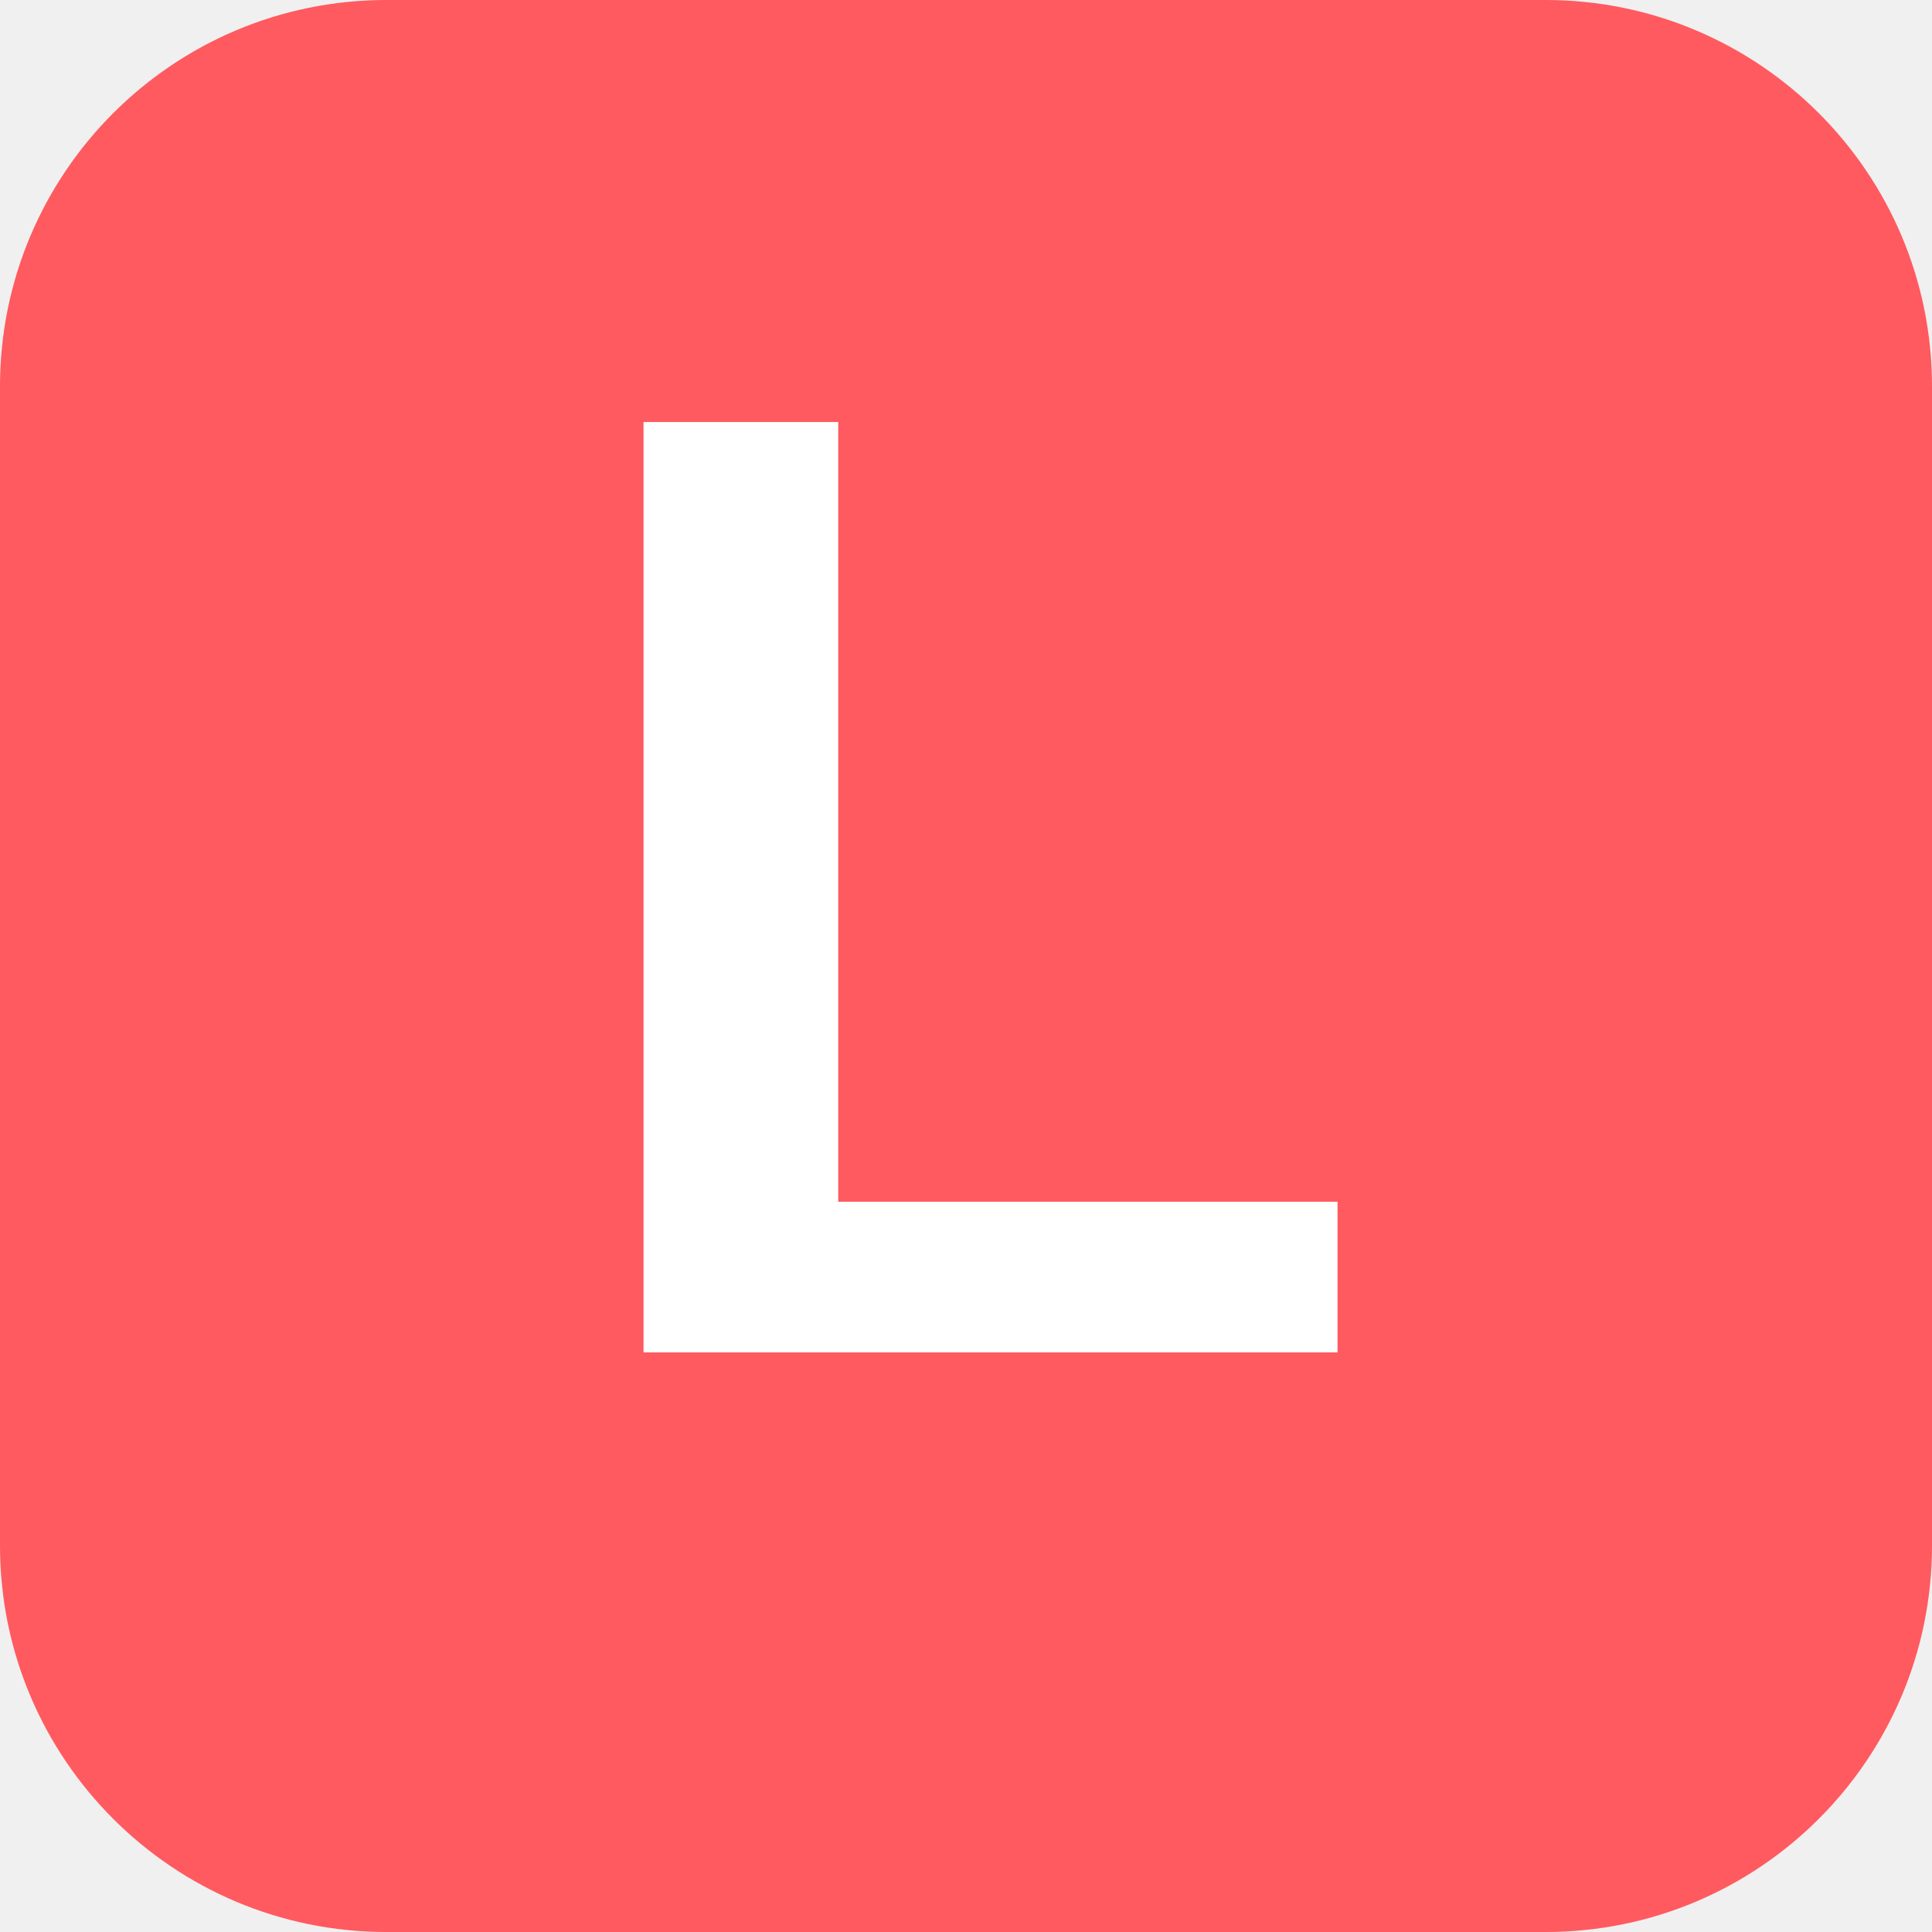
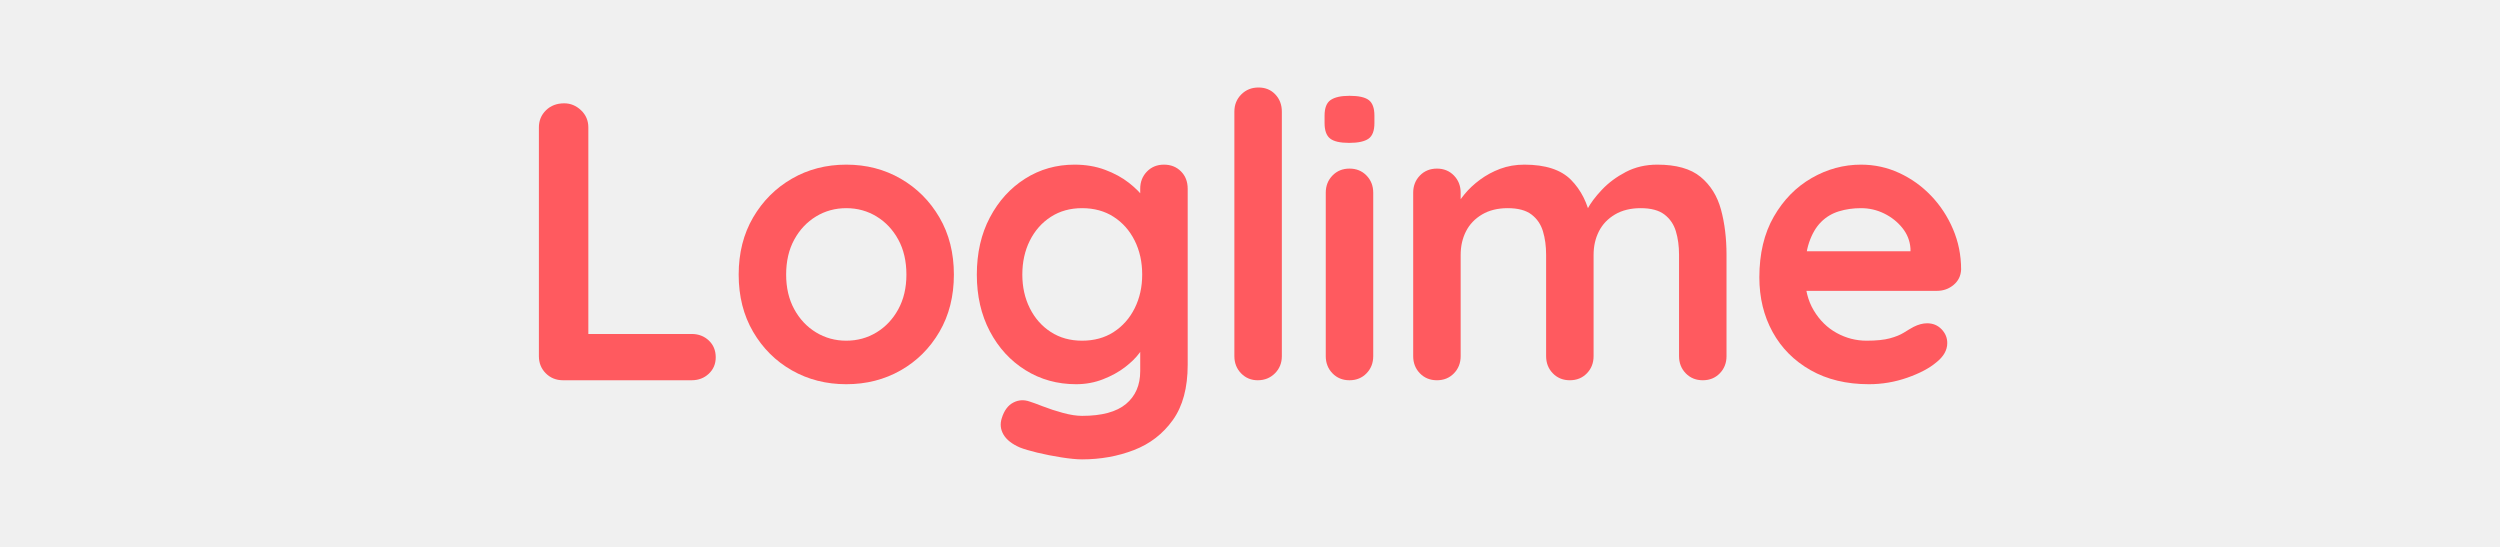
- <svg xmlns="http://www.w3.org/2000/svg" viewBox="0 0 100 100">
-   <rect width="100" height="100" fill="#FF5A5F" rx="20" />
-   <text x="50" y="70" font-size="70" font-weight="bold" fill="white" text-anchor="middle" font-family="Arial">L</text>
+ <svg xmlns="http://www.w3.org/2000/svg" width="640" height="140" viewBox="0 0 640 140" fill="none" role="img" aria-labelledby="title desc">
+   <path d="M461 117Q487 117 504.5 100.5Q522 84 522 58Q522 33 504.5 16.5Q487 0 461 0H136Q110 0 92.5 17.5Q75 35 75 61V639Q75 665 93.0 682.5Q111 700 139 700Q163 700 181.5 682.5Q200 665 200 639V100L178 117Z" transform="translate(130.360,97.345) scale(0.101277, -0.101277)" fill="#FF5A5F" />
+   <path d="M584 267Q584 185 547.5 122.5Q511 60 449.5 25.0Q388 -10 312 -10Q236 -10 174.5 25.0Q113 60 76.5 122.5Q40 185 40 267Q40 349 76.5 411.5Q113 474 174.5 509.5Q236 545 312 545Q388 545 449.5 509.5Q511 474 547.5 411.5Q584 349 584 267ZM464 267Q464 318 443.5 355.5Q423 393 388.5 414.0Q354 435 312 435Q270 435 235.5 414.0Q201 393 180.5 355.5Q160 318 160 267Q160 217 180.5 179.5Q201 142 235.5 121.0Q270 100 312 100Q354 100 388.5 121.0Q423 142 443.5 179.5Q464 217 464 267Z" transform="translate(185.049,97.345) scale(0.101277, -0.101277)" fill="#FF5A5F" />
+   <path d="M287 545Q329 545 364.0 532.0Q399 519 424.5 499.0Q450 479 464.5 458.5Q479 438 479 424L453 411V484Q453 510 470.0 527.5Q487 545 513 545Q539 545 556.0 528.0Q573 511 573 484V39Q573 -48 535.5 -100.5Q498 -153 437.0 -176.5Q376 -200 306 -200Q286 -200 254.0 -195.0Q222 -190 193.0 -183.0Q164 -176 149 -170Q119 -157 107.5 -137.5Q96 -118 103 -96Q112 -67 132.0 -56.5Q152 -46 174 -54Q184 -57 207.0 -66.0Q230 -75 257.5 -82.5Q285 -90 306 -90Q381 -90 417.0 -60.0Q453 -30 453 23V110L465 101Q465 88 451.5 69.5Q438 51 414.5 33.0Q391 15 359.0 2.5Q327 -10 291 -10Q220 -10 163.0 25.5Q106 61 73.0 123.5Q40 186 40 267Q40 349 73.0 411.5Q106 474 162.0 509.5Q218 545 287 545ZM306 435Q261 435 227.0 413.0Q193 391 174.0 353.0Q155 315 155 267Q155 220 174.0 182.0Q193 144 227.0 122.0Q261 100 306 100Q352 100 386.0 122.0Q420 144 439.0 182.0Q458 220 458 267Q458 315 439.0 353.0Q420 391 386.0 413.0Q352 435 306 435Z" transform="translate(246.017,97.345) scale(0.101277, -0.101277)" fill="#FF5A5F" />
+   <path d="M195 61Q195 35 177.5 17.5Q160 0 134 0Q109 0 92.0 17.5Q75 35 75 61V679Q75 705 92.5 722.5Q110 740 136 740Q162 740 178.5 722.5Q195 705 195 679Z" transform="translate(308.404,97.345) scale(0.101277, -0.101277)" fill="#FF5A5F" />
+   <path d="M178 61Q178 35 161.0 17.5Q144 0 118 0Q92 0 75.0 17.5Q58 35 58 61V474Q58 500 75.0 517.5Q92 535 118 535Q144 535 161.0 517.5Q178 500 178 474ZM117 600Q83 600 69.0 611.0Q55 622 55 650V669Q55 698 70.5 708.5Q86 719 118 719Q153 719 167.0 708.0Q181 697 181 669V650Q181 621 166.0 610.5Q151 600 117 600Z" transform="translate(333.520,97.345) scale(0.101277, -0.101277)" fill="#FF5A5F" />
+   <path d="M346 545Q426 545 464.0 506.5Q502 468 514 407L497 416L505 432Q517 455 542.0 481.5Q567 508 602.5 526.5Q638 545 682 545Q754 545 791.5 514.0Q829 483 843.0 431.5Q857 380 857 317V61Q857 35 840.0 17.5Q823 0 797 0Q771 0 754.0 17.5Q737 35 737 61V317Q737 350 729.0 376.5Q721 403 700.0 419.0Q679 435 640 435Q602 435 575.0 419.0Q548 403 534.5 376.5Q521 350 521 317V61Q521 35 504.0 17.5Q487 0 461 0Q435 0 418.0 17.5Q401 35 401 61V317Q401 350 393.0 376.5Q385 403 364.0 419.0Q343 435 304 435Q266 435 239.0 419.0Q212 403 198.5 376.5Q185 350 185 317V61Q185 35 168.0 17.5Q151 0 125 0Q99 0 82.0 17.5Q65 35 65 61V474Q65 500 82.0 517.5Q99 535 125 535Q151 535 168.0 517.5Q185 500 185 474V431L170 434Q179 451 195.0 470.5Q211 490 234.0 507.0Q257 524 285.0 534.5Q313 545 346 545Z" transform="translate(355.194,97.345) scale(0.101277, -0.101277)" fill="#FF5A5F" />
+   <path d="M317 -10Q232 -10 169.5 25.5Q107 61 73.5 122.0Q40 183 40 260Q40 350 76.5 413.5Q113 477 172.0 511.0Q231 545 297 545Q348 545 393.5 524.0Q439 503 474.0 466.5Q509 430 529.5 382.0Q550 334 550 280Q549 256 531.0 241.0Q513 226 489 226H107L77 326H444L422 306V333Q420 362 401.5 385.0Q383 408 355.5 421.5Q328 435 297 435Q267 435 241.0 427.0Q215 419 196.0 400.0Q177 381 166.0 349.0Q155 317 155 268Q155 214 177.5 176.5Q200 139 235.5 119.5Q271 100 311 100Q348 100 370.0 106.0Q392 112 405.5 120.5Q419 129 430 135Q448 144 464 144Q486 144 500.5 129.0Q515 114 515 94Q515 67 487 45Q461 23 414.0 6.5Q367 -10 317 -10Z" transform="translate(446.343,97.345) scale(0.101277, -0.101277)" fill="#FF5A5F" />
</svg>
